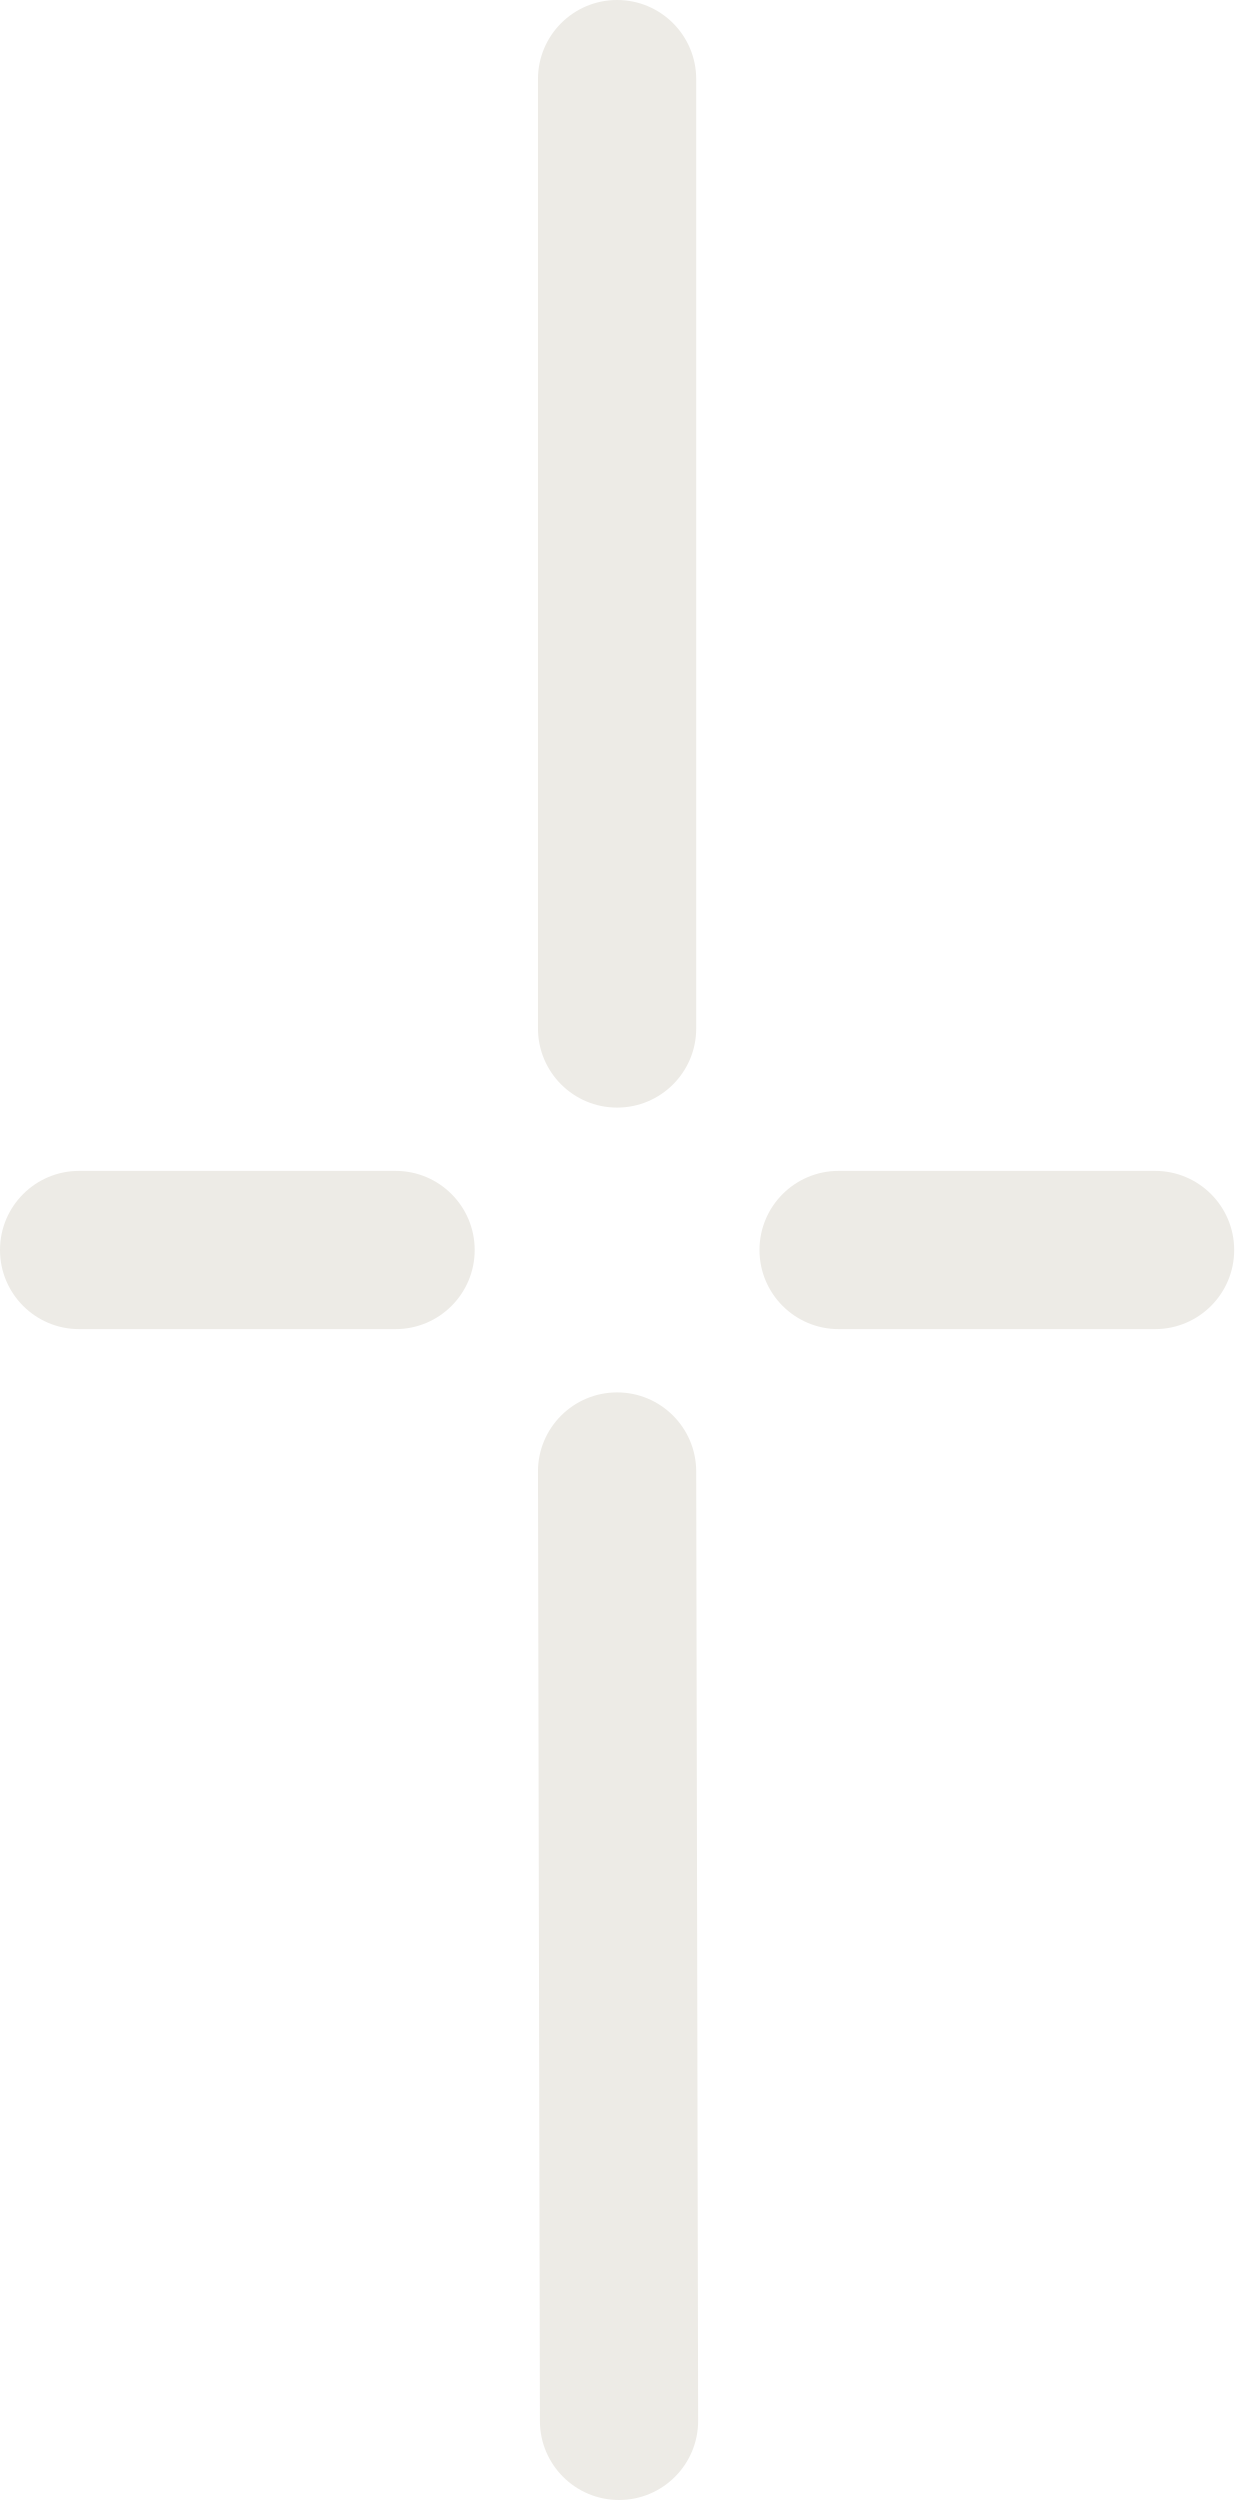
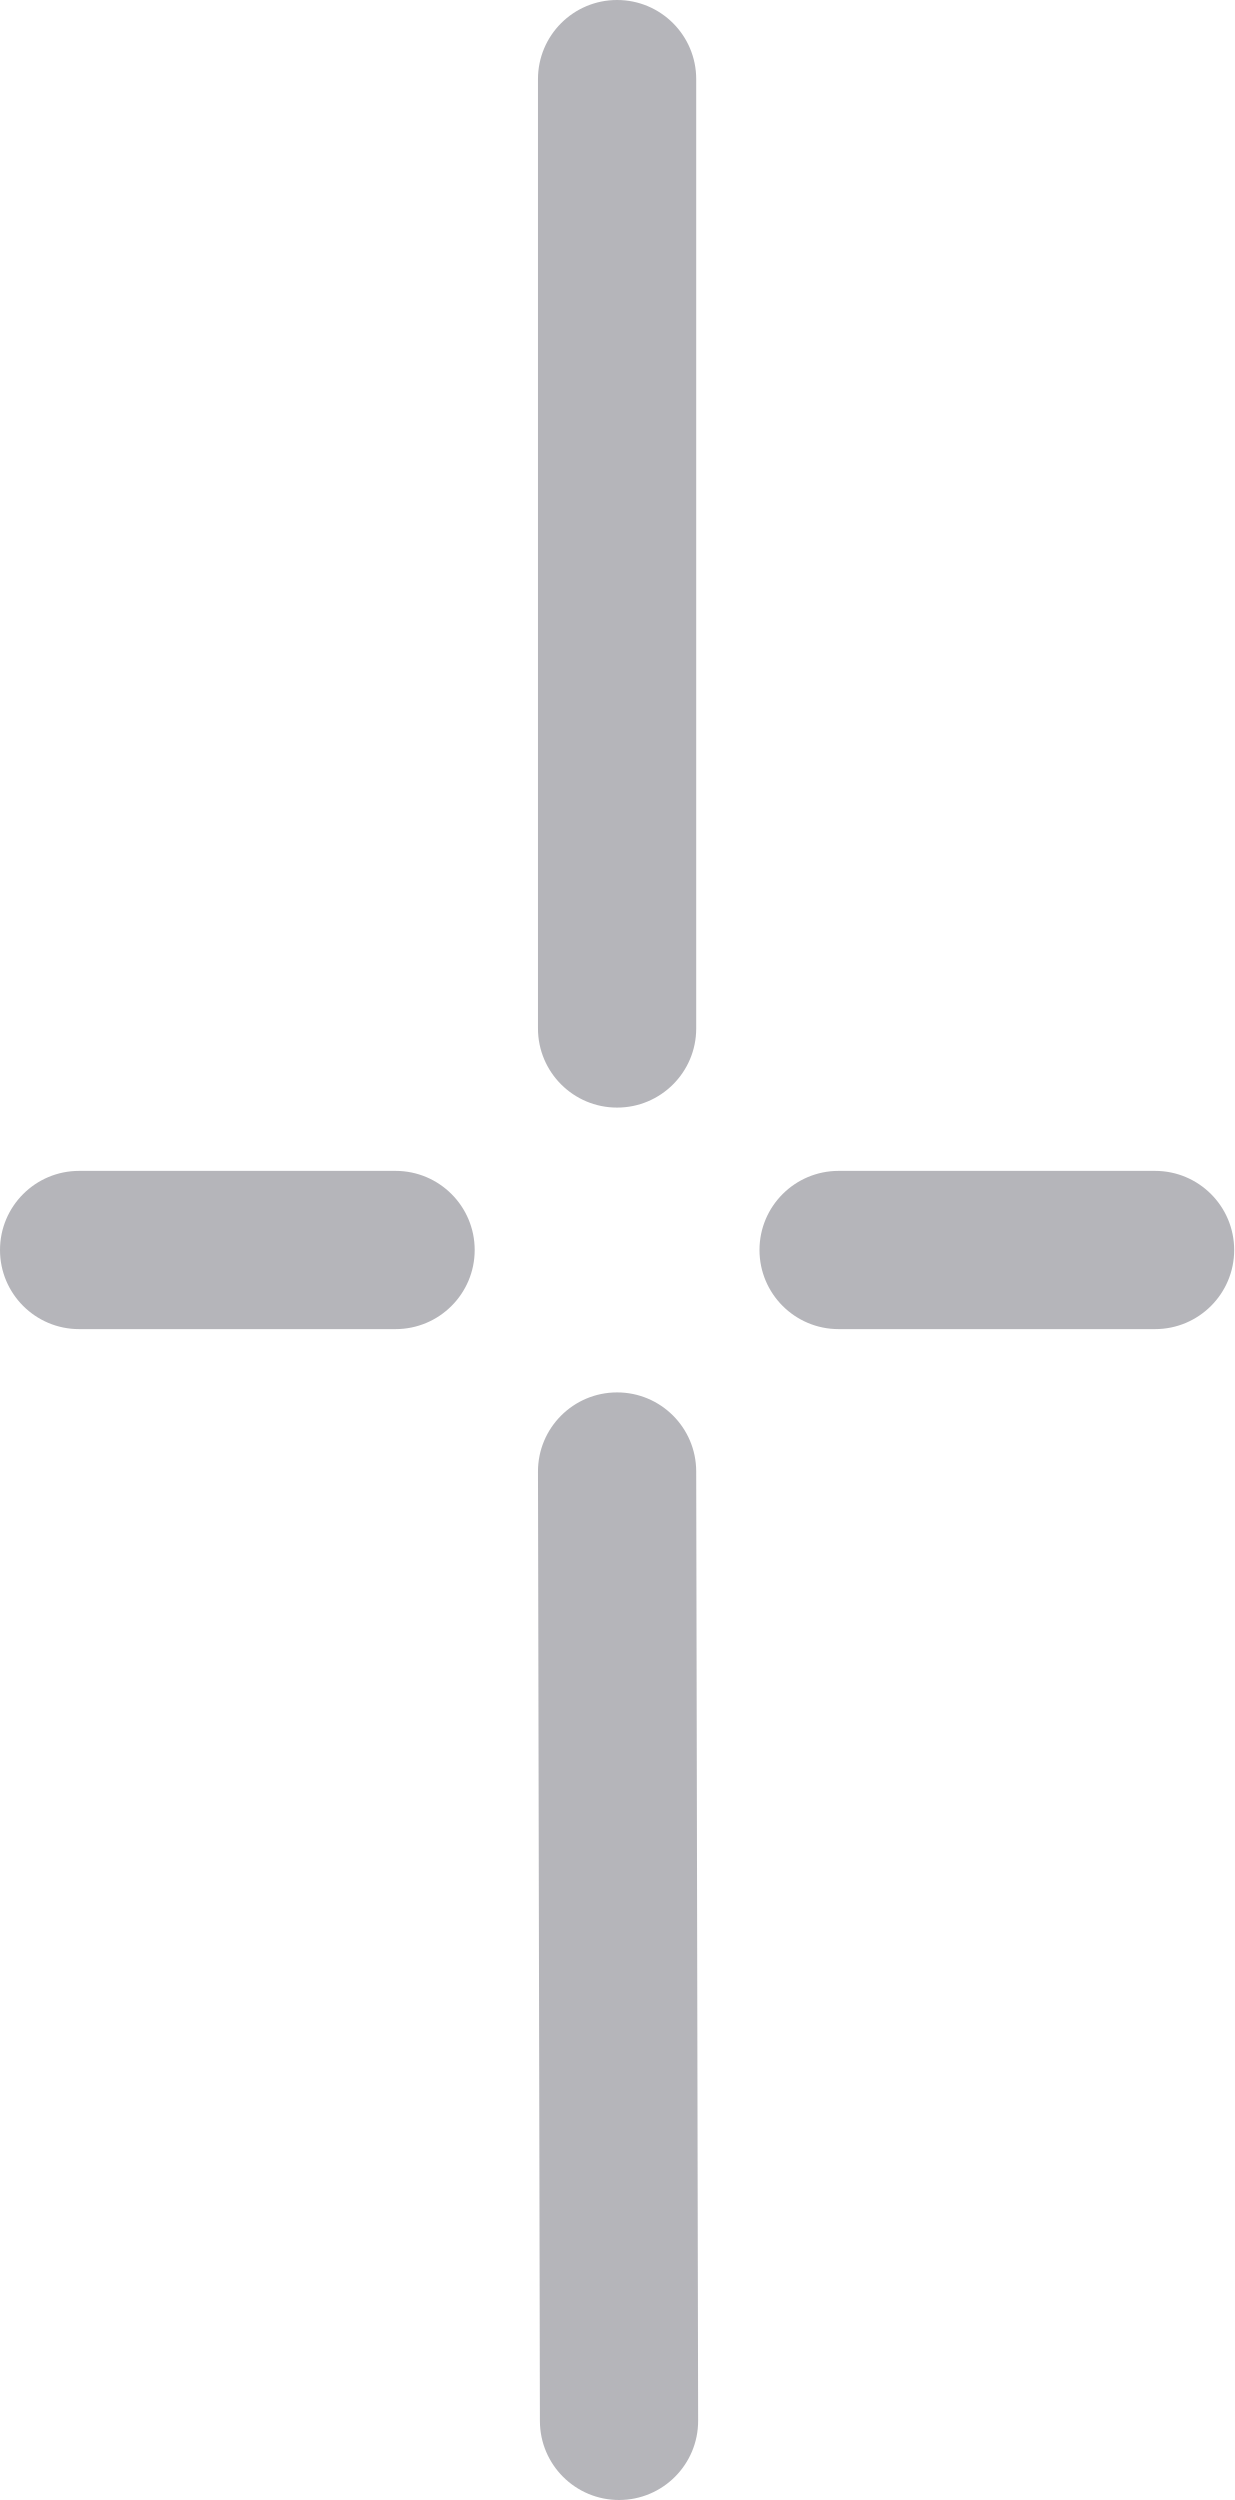
<svg xmlns="http://www.w3.org/2000/svg" width="39" height="79" viewBox="0 0 39 79" fill="none">
-   <path d="M19.495 44C20.876 43.997 21.997 45.114 22 46.495L22.061 76.495C22.063 77.876 20.947 78.997 19.566 79C18.186 79.003 17.063 77.886 17.061 76.505L17 46.505C16.997 45.124 18.114 44.003 19.495 44ZM12.5 37C13.881 37 15 38.119 15 39.5C15 40.881 13.881 42 12.5 42H2.5C1.119 42 0 40.881 0 39.5C0 38.119 1.119 37 2.5 37H12.5ZM36.5 37C37.881 37 39 38.119 39 39.5C39 40.881 37.881 42 36.5 42H26.5C25.119 42 24 40.881 24 39.5C24 38.119 25.119 37 26.5 37H36.5ZM19.5 0C20.881 0 22 1.119 22 2.5V32.5C22 33.881 20.881 35 19.5 35C18.119 35 17 33.881 17 32.5V2.5C17 1.119 18.119 0 19.5 0Z" fill="#EDEBE6" />
+   <path d="M19.495 44C20.876 43.997 21.997 45.114 22 46.495L22.061 76.495C22.063 77.876 20.947 78.997 19.566 79C18.186 79.003 17.063 77.886 17.061 76.505L17 46.505C16.997 45.124 18.114 44.003 19.495 44ZM12.5 37C13.881 37 15 38.119 15 39.5C15 40.881 13.881 42 12.5 42H2.5C1.119 42 0 40.881 0 39.5C0 38.119 1.119 37 2.5 37H12.5ZM36.5 37C37.881 37 39 38.119 39 39.5C39 40.881 37.881 42 36.5 42H26.5C25.119 42 24 40.881 24 39.5C24 38.119 25.119 37 26.5 37H36.5ZM19.5 0C20.881 0 22 1.119 22 2.5V32.5C22 33.881 20.881 35 19.5 35C18.119 35 17 33.881 17 32.5V2.5C17 1.119 18.119 0 19.5 0Z" fill="#B5B5BA" />
</svg>
